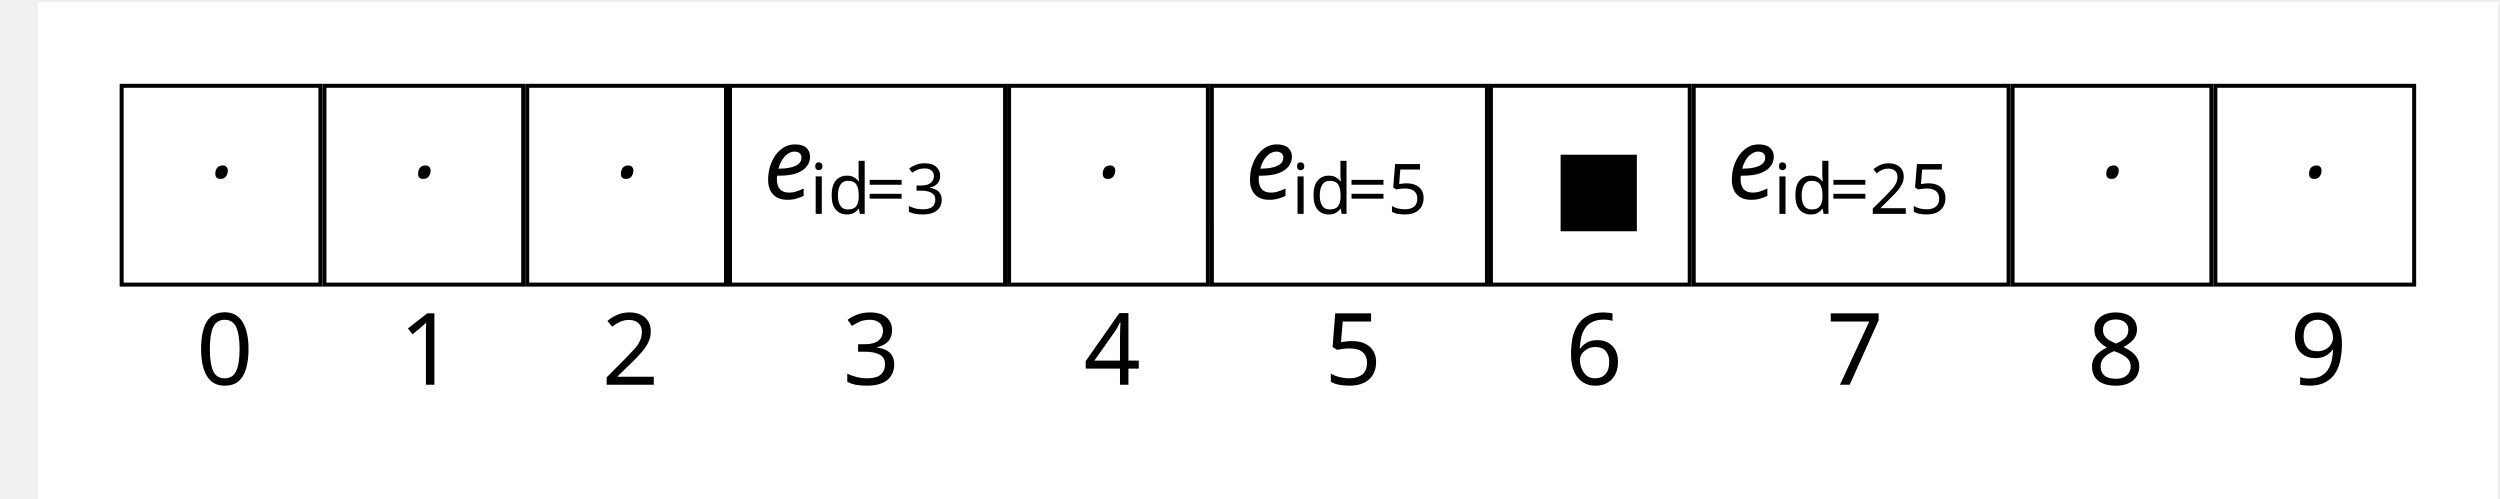
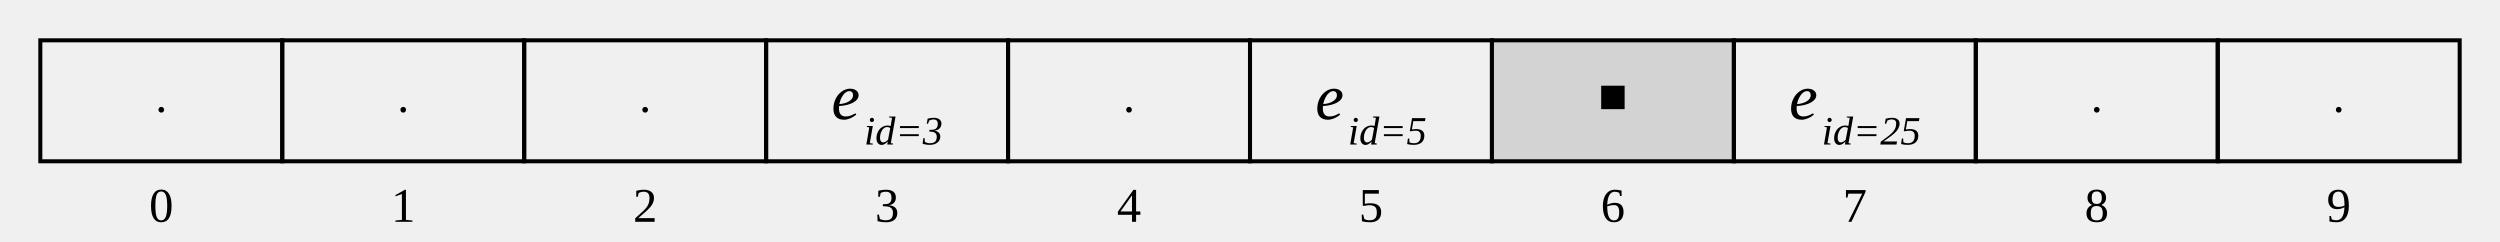
- <svg xmlns="http://www.w3.org/2000/svg" version="1.1" id="svg2" width="332.72" height="66.4" viewBox="0 0 332.72 66.4">
-   <defs id="defs6" />
-   <g id="g8" transform="matrix(1.333333,0,0,-1.333333,0,66.4)">
-     <g id="g10" transform="translate(72,-22.198)">
-       <g id="g12" transform="translate(15848.505,15994.41)">
-         <g id="g14">
-           <g id="g16">
-             <g id="g18">
-               <path d="m -15916.726,-15972.418 v 49.803 h 245.557 v -49.803 z" style="fill:#ffffff;fill-opacity:1;fill-rule:nonzero;stroke:none" id="path20" />
-             </g>
-           </g>
-           <g id="g22">
-             <g id="g24">
-               <g id="g26">
-                 <g id="g28" transform="scale(-1)">
-                   <g id="g30" />
-                   <g id="g32" transform="rotate(180,7924.252,7997.205)">
-                     <g id="g34" />
-                     <g id="g36" transform="translate(-15908.563,-15960.815)">
-                       <g id="g38" transform="translate(15858.626,16014.326)">
-                         <g id="g40">
-                           <g id="g42">
-                             <path d="M -9.921,-9.921 H 9.921 V 9.921 H -9.921 Z" style="fill:none;stroke:#000000;stroke-width:0.399;stroke-linecap:butt;stroke-linejoin:miter;stroke-miterlimit:10;stroke-dasharray:none;stroke-opacity:1" id="path44" />
-                             <g id="g46">
-                               <g id="g48" transform="scale(-1)">
-                                 <g id="g50" />
-                                 <g id="g52" transform="rotate(180,7929.313,8007.163)">
-                                   <g id="g54" />
-                                   <g id="g56" transform="translate(-1.384,-2.214)">
-                                     <text xml:space="preserve" transform="matrix(1,0,0,-1,15858.626,16014.326)" style="font-style:italic;font-variant:normal;font-weight:normal;font-size:9.963px;font-family:CMSY10;-inkscape-font-specification:CMSY10;writing-mode:lr-tb;fill:#000000;fill-opacity:1;fill-rule:nonzero;stroke:none" id="text60">
-                                       <tspan x="0" y="0" id="tspan58">·</tspan>
-                                     </text>
-                                   </g>
-                                   <g id="g62" transform="translate(15858.626,16014.326)" />
-                                 </g>
-                               </g>
-                             </g>
-                           </g>
-                         </g>
-                       </g>
-                       <g id="g64" transform="translate(15878.867,16014.326)">
-                         <g id="g66">
-                           <g id="g68">
-                             <path d="M -9.921,-9.921 H 9.921 V 9.921 H -9.921 Z" style="fill:none;stroke:#000000;stroke-width:0.399;stroke-linecap:butt;stroke-linejoin:miter;stroke-miterlimit:10;stroke-dasharray:none;stroke-opacity:1" id="path70" />
-                             <g id="g72">
-                               <g id="g74" transform="scale(-1)">
-                                 <g id="g76" />
-                                 <g id="g78" transform="rotate(180,7939.434,8007.163)">
-                                   <g id="g80" />
-                                   <g id="g82" transform="translate(-1.384,-2.214)">
-                                     <text xml:space="preserve" transform="matrix(1,0,0,-1,15878.867,16014.326)" style="font-style:italic;font-variant:normal;font-weight:normal;font-size:9.963px;font-family:CMSY10;-inkscape-font-specification:CMSY10;writing-mode:lr-tb;fill:#000000;fill-opacity:1;fill-rule:nonzero;stroke:none" id="text86">
-                                       <tspan x="0" y="0" id="tspan84">·</tspan>
-                                     </text>
-                                   </g>
-                                   <g id="g88" transform="translate(15878.867,16014.326)" />
-                                 </g>
-                               </g>
-                             </g>
-                           </g>
-                         </g>
-                       </g>
-                       <g id="g90" transform="translate(15899.108,16014.326)">
-                         <g id="g92">
-                           <g id="g94">
-                             <path d="M -9.921,-9.921 H 9.921 V 9.921 H -9.921 Z" style="fill:none;stroke:#000000;stroke-width:0.399;stroke-linecap:butt;stroke-linejoin:miter;stroke-miterlimit:10;stroke-dasharray:none;stroke-opacity:1" id="path96" />
-                             <g id="g98">
-                               <g id="g100" transform="scale(-1)">
-                                 <g id="g102" />
-                                 <g id="g104" transform="rotate(180,7949.554,8007.163)">
-                                   <g id="g106" />
-                                   <g id="g108" transform="translate(-1.384,-2.214)">
-                                     <text xml:space="preserve" transform="matrix(1,0,0,-1,15899.108,16014.326)" style="font-style:italic;font-variant:normal;font-weight:normal;font-size:9.963px;font-family:CMSY10;-inkscape-font-specification:CMSY10;writing-mode:lr-tb;fill:#000000;fill-opacity:1;fill-rule:nonzero;stroke:none" id="text112">
-                                       <tspan x="0" y="0" id="tspan110">·</tspan>
-                                     </text>
-                                   </g>
-                                   <g id="g114" transform="translate(15899.108,16014.326)" />
-                                 </g>
-                               </g>
-                             </g>
-                           </g>
-                         </g>
-                       </g>
-                       <g id="g116" transform="translate(15923.157,16014.326)">
-                         <g id="g118">
-                           <g id="g120">
-                             <path d="M -13.729,-9.921 H 13.729 V 9.921 h -27.459 z" style="fill:none;stroke:#000000;stroke-width:0.399;stroke-linecap:butt;stroke-linejoin:miter;stroke-miterlimit:10;stroke-dasharray:none;stroke-opacity:1" id="path122" />
-                             <g id="g124">
-                               <g id="g126" transform="scale(-1)">
-                                 <g id="g128" />
-                                 <g id="g130" transform="rotate(180,7961.578,8007.163)">
-                                   <g id="g132" />
-                                   <g id="g134" transform="translate(-10.409,-1.363)">
-                                     <text xml:space="preserve" transform="matrix(1,0,0,-1,15923.157,16014.326)" style="font-style:italic;font-variant:normal;font-weight:normal;font-size:9.963px;font-family:CMMI10;-inkscape-font-specification:CMMI10;writing-mode:lr-tb;fill:#000000;fill-opacity:1;fill-rule:nonzero;stroke:none" id="text138">
-                                       <tspan x="0" y="0" id="tspan136">e</tspan>
-                                     </text>
-                                     <text xml:space="preserve" transform="matrix(1,0,0,-1,15927.796,16012.832)" style="font-variant:normal;font-size:6.974px;font-family:LMSans8-Regular-Identity;-inkscape-font-specification:LMSans8-Regular-Identity-H;writing-mode:lr-tb;fill:#000000;fill-opacity:1;fill-rule:nonzero;stroke:none" id="text142">
-                                       <tspan x="0 1.764" y="0" id="tspan140">id</tspan>
-                                     </text>
-                                     <text xml:space="preserve" transform="matrix(1,0,0,-1,15933.389,16012.832)" style="font-variant:normal;font-weight:normal;font-size:6.974px;font-family:CMR7;-inkscape-font-specification:CMR7;writing-mode:lr-tb;fill:#000000;fill-opacity:1;fill-rule:nonzero;stroke:none" id="text146">
-                                       <tspan x="0 6.116" y="0" id="tspan144">=3</tspan>
-                                     </text>
-                                   </g>
-                                   <g id="g148" transform="translate(15923.157,16014.326)" />
-                                 </g>
-                               </g>
-                             </g>
-                           </g>
-                         </g>
-                       </g>
-                       <g id="g150" transform="translate(15947.206,16014.326)">
-                         <g id="g152">
-                           <g id="g154">
-                             <path d="M -9.921,-9.921 H 9.921 V 9.921 H -9.921 Z" style="fill:none;stroke:#000000;stroke-width:0.399;stroke-linecap:butt;stroke-linejoin:miter;stroke-miterlimit:10;stroke-dasharray:none;stroke-opacity:1" id="path156" />
-                             <g id="g158">
-                               <g id="g160" transform="scale(-1)">
-                                 <g id="g162" />
-                                 <g id="g164" transform="rotate(180,7973.603,8007.163)">
-                                   <g id="g166" />
-                                   <g id="g168" transform="translate(-1.384,-2.214)">
-                                     <text xml:space="preserve" transform="matrix(1,0,0,-1,15947.206,16014.326)" style="font-style:italic;font-variant:normal;font-weight:normal;font-size:9.963px;font-family:CMSY10;-inkscape-font-specification:CMSY10;writing-mode:lr-tb;fill:#000000;fill-opacity:1;fill-rule:nonzero;stroke:none" id="text172">
-                                       <tspan x="0" y="0" id="tspan170">·</tspan>
-                                     </text>
-                                   </g>
-                                   <g id="g174" transform="translate(15947.206,16014.326)" />
-                                 </g>
-                               </g>
-                             </g>
-                           </g>
-                         </g>
-                       </g>
-                       <g id="g176" transform="translate(15971.254,16014.326)">
-                         <g id="g178">
-                           <g id="g180">
-                             <path d="M -13.729,-9.921 H 13.729 V 9.921 h -27.459 z" style="fill:none;stroke:#000000;stroke-width:0.399;stroke-linecap:butt;stroke-linejoin:miter;stroke-miterlimit:10;stroke-dasharray:none;stroke-opacity:1" id="path182" />
-                             <g id="g184">
-                               <g id="g186" transform="scale(-1)">
-                                 <g id="g188" />
-                                 <g id="g190" transform="rotate(180,7985.627,8007.163)">
-                                   <g id="g192" />
-                                   <g id="g194" transform="translate(-10.409,-1.363)">
-                                     <text xml:space="preserve" transform="matrix(1,0,0,-1,15971.254,16014.326)" style="font-style:italic;font-variant:normal;font-weight:normal;font-size:9.963px;font-family:CMMI10;-inkscape-font-specification:CMMI10;writing-mode:lr-tb;fill:#000000;fill-opacity:1;fill-rule:nonzero;stroke:none" id="text198">
-                                       <tspan x="0" y="0" id="tspan196">e</tspan>
-                                     </text>
-                                     <text xml:space="preserve" transform="matrix(1,0,0,-1,15975.893,16012.832)" style="font-variant:normal;font-size:6.974px;font-family:LMSans8-Regular-Identity;-inkscape-font-specification:LMSans8-Regular-Identity-H;writing-mode:lr-tb;fill:#000000;fill-opacity:1;fill-rule:nonzero;stroke:none" id="text202">
-                                       <tspan x="0 1.764" y="0" id="tspan200">id</tspan>
-                                     </text>
-                                     <text xml:space="preserve" transform="matrix(1,0,0,-1,15981.486,16012.832)" style="font-variant:normal;font-weight:normal;font-size:6.974px;font-family:CMR7;-inkscape-font-specification:CMR7;writing-mode:lr-tb;fill:#000000;fill-opacity:1;fill-rule:nonzero;stroke:none" id="text206">
-                                       <tspan x="0 6.116" y="0" id="tspan204">=5</tspan>
-                                     </text>
-                                   </g>
-                                   <g id="g208" transform="translate(15971.254,16014.326)" />
-                                 </g>
-                               </g>
-                             </g>
-                           </g>
-                         </g>
-                       </g>
-                       <g id="g210" transform="translate(15995.303,16014.326)">
-                         <g id="g212">
-                           <g id="g214">
-                             <path d="M -9.921,-9.921 H 9.921 V 9.921 H -9.921 Z" style="fill:none;stroke:#000000;stroke-width:0.399;stroke-linecap:butt;stroke-linejoin:miter;stroke-miterlimit:10;stroke-dasharray:none;stroke-opacity:1" id="path216" />
-                             <g id="g218">
-                               <g id="g220" transform="scale(-1)">
-                                 <g id="g222" />
-                                 <g id="g224" transform="rotate(180,7997.651,8007.163)">
-                                   <g id="g226" />
-                                   <g id="g228" transform="translate(-3.874,-3.362)">
-                                     <text xml:space="preserve" transform="matrix(1,0,0,-1,15995.303,16014.326)" style="font-variant:normal;font-weight:normal;font-size:9.963px;font-family:MSAM10;-inkscape-font-specification:MSAM10;writing-mode:lr-tb;fill:#000000;fill-opacity:1;fill-rule:nonzero;stroke:none" id="text232">
-                                       <tspan x="0" y="0" id="tspan230">■</tspan>
-                                     </text>
-                                   </g>
-                                   <g id="g234" transform="translate(15995.303,16014.326)" />
-                                 </g>
-                               </g>
-                             </g>
-                           </g>
-                         </g>
-                       </g>
-                       <g id="g236" transform="translate(16021.338,16014.326)">
-                         <g id="g238">
-                           <g id="g240">
-                             <path d="M -15.715,-9.921 H 15.715 V 9.921 h -31.43 z" style="fill:none;stroke:#000000;stroke-width:0.399;stroke-linecap:butt;stroke-linejoin:miter;stroke-miterlimit:10;stroke-dasharray:none;stroke-opacity:1" id="path242" />
-                             <g id="g244">
-                               <g id="g246" transform="scale(-1)">
-                                 <g id="g248" />
-                                 <g id="g250" transform="rotate(180,8010.669,8007.163)">
-                                   <g id="g252" />
-                                   <g id="g254" transform="translate(-12.394,-1.363)">
-                                     <text xml:space="preserve" transform="matrix(1,0,0,-1,16021.338,16014.326)" style="font-style:italic;font-variant:normal;font-weight:normal;font-size:9.963px;font-family:CMMI10;-inkscape-font-specification:CMMI10;writing-mode:lr-tb;fill:#000000;fill-opacity:1;fill-rule:nonzero;stroke:none" id="text258">
-                                       <tspan x="0" y="0" id="tspan256">e</tspan>
-                                     </text>
-                                     <text xml:space="preserve" transform="matrix(1,0,0,-1,16025.977,16012.832)" style="font-variant:normal;font-size:6.974px;font-family:LMSans8-Regular-Identity;-inkscape-font-specification:LMSans8-Regular-Identity-H;writing-mode:lr-tb;fill:#000000;fill-opacity:1;fill-rule:nonzero;stroke:none" id="text262">
-                                       <tspan x="0 1.764" y="0" id="tspan260">id</tspan>
-                                     </text>
-                                     <text xml:space="preserve" transform="matrix(1,0,0,-1,16031.57,16012.832)" style="font-variant:normal;font-weight:normal;font-size:6.974px;font-family:CMR7;-inkscape-font-specification:CMR7;writing-mode:lr-tb;fill:#000000;fill-opacity:1;fill-rule:nonzero;stroke:none" id="text266">
-                                       <tspan x="0 6.116 10.084" y="0" id="tspan264">=25</tspan>
-                                     </text>
-                                   </g>
-                                   <g id="g268" transform="translate(16021.338,16014.326)" />
-                                 </g>
-                               </g>
-                             </g>
-                           </g>
-                         </g>
-                       </g>
-                       <g id="g270" transform="translate(16047.372,16014.326)">
-                         <g id="g272">
-                           <g id="g274">
-                             <path d="M -9.921,-9.921 H 9.921 V 9.921 H -9.921 Z" style="fill:none;stroke:#000000;stroke-width:0.399;stroke-linecap:butt;stroke-linejoin:miter;stroke-miterlimit:10;stroke-dasharray:none;stroke-opacity:1" id="path276" />
-                             <g id="g278">
-                               <g id="g280" transform="scale(-1)">
-                                 <g id="g282" />
-                                 <g id="g284" transform="rotate(180,8023.686,8007.163)">
-                                   <g id="g286" />
-                                   <g id="g288" transform="translate(-1.384,-2.214)">
-                                     <text xml:space="preserve" transform="matrix(1,0,0,-1,16047.372,16014.326)" style="font-style:italic;font-variant:normal;font-weight:normal;font-size:9.963px;font-family:CMSY10;-inkscape-font-specification:CMSY10;writing-mode:lr-tb;fill:#000000;fill-opacity:1;fill-rule:nonzero;stroke:none" id="text292">
-                                       <tspan x="0" y="0" id="tspan290">·</tspan>
-                                     </text>
-                                   </g>
-                                   <g id="g294" transform="translate(16047.372,16014.326)" />
-                                 </g>
-                               </g>
-                             </g>
-                           </g>
-                         </g>
-                       </g>
-                       <g id="g296" transform="translate(16067.613,16014.326)">
-                         <g id="g298">
-                           <g id="g300">
-                             <path d="M -9.921,-9.921 H 9.921 V 9.921 H -9.921 Z" style="fill:none;stroke:#000000;stroke-width:0.399;stroke-linecap:butt;stroke-linejoin:miter;stroke-miterlimit:10;stroke-dasharray:none;stroke-opacity:1" id="path302" />
-                             <g id="g304">
-                               <g id="g306" transform="scale(-1)">
-                                 <g id="g308" />
-                                 <g id="g310" transform="rotate(180,8033.806,8007.163)">
-                                   <g id="g312" />
-                                   <g id="g314" transform="translate(-1.384,-2.214)">
-                                     <text xml:space="preserve" transform="matrix(1,0,0,-1,16067.613,16014.326)" style="font-style:italic;font-variant:normal;font-weight:normal;font-size:9.963px;font-family:CMSY10;-inkscape-font-specification:CMSY10;writing-mode:lr-tb;fill:#000000;fill-opacity:1;fill-rule:nonzero;stroke:none" id="text318">
-                                       <tspan x="0" y="0" id="tspan316">·</tspan>
-                                     </text>
-                                   </g>
-                                   <g id="g320" transform="translate(16067.613,16014.326)" />
-                                 </g>
-                               </g>
-                             </g>
-                           </g>
-                         </g>
-                       </g>
-                       <g id="g322" transform="translate(15858.626,15994.41)">
-                         <g id="g324">
-                           <g id="g326">
-                             <g id="g328">
-                               <g id="g330" transform="scale(-1)">
-                                 <g id="g332" />
-                                 <g id="g334" transform="rotate(180,7929.313,7997.205)">
-                                   <g id="g336" />
-                                   <g id="g338" transform="translate(-2.476)">
-                                     <text xml:space="preserve" transform="matrix(1,0,0,-1,15858.626,15994.41)" style="font-variant:normal;font-weight:normal;font-size:9.963px;font-family:'Source Sans Pro';-inkscape-font-specification:SourceSansPro-Regular;writing-mode:lr-tb;fill:#000000;fill-opacity:1;fill-rule:nonzero;stroke:none" id="text342">
-                                       <tspan x="0" y="0" id="tspan340">0</tspan>
-                                     </text>
-                                   </g>
-                                   <g id="g344" transform="translate(15858.626,15994.41)" />
-                                 </g>
-                               </g>
-                             </g>
-                           </g>
-                         </g>
-                       </g>
-                       <g id="g346" transform="translate(15878.867,15994.41)">
-                         <g id="g348">
-                           <g id="g350">
-                             <g id="g352">
-                               <g id="g354" transform="scale(-1)">
-                                 <g id="g356" />
-                                 <g id="g358" transform="rotate(180,7939.434,7997.205)">
-                                   <g id="g360" />
-                                   <g id="g362" transform="translate(-2.476)">
-                                     <text xml:space="preserve" transform="matrix(1,0,0,-1,15878.867,15994.41)" style="font-variant:normal;font-weight:normal;font-size:9.963px;font-family:'Source Sans Pro';-inkscape-font-specification:SourceSansPro-Regular;writing-mode:lr-tb;fill:#000000;fill-opacity:1;fill-rule:nonzero;stroke:none" id="text366">
-                                       <tspan x="0" y="0" id="tspan364">1</tspan>
-                                     </text>
-                                   </g>
-                                   <g id="g368" transform="translate(15878.867,15994.41)" />
-                                 </g>
-                               </g>
-                             </g>
-                           </g>
-                         </g>
-                       </g>
-                       <g id="g370" transform="translate(15899.108,15994.41)">
-                         <g id="g372">
-                           <g id="g374">
-                             <g id="g376">
-                               <g id="g378" transform="scale(-1)">
-                                 <g id="g380" />
-                                 <g id="g382" transform="rotate(180,7949.554,7997.205)">
-                                   <g id="g384" />
-                                   <g id="g386" transform="translate(-2.476)">
-                                     <text xml:space="preserve" transform="matrix(1,0,0,-1,15899.108,15994.41)" style="font-variant:normal;font-weight:normal;font-size:9.963px;font-family:'Source Sans Pro';-inkscape-font-specification:SourceSansPro-Regular;writing-mode:lr-tb;fill:#000000;fill-opacity:1;fill-rule:nonzero;stroke:none" id="text390">
-                                       <tspan x="0" y="0" id="tspan388">2</tspan>
-                                     </text>
-                                   </g>
-                                   <g id="g392" transform="translate(15899.108,15994.41)" />
-                                 </g>
-                               </g>
-                             </g>
-                           </g>
-                         </g>
-                       </g>
-                       <g id="g394" transform="translate(15923.157,15994.41)">
-                         <g id="g396">
-                           <g id="g398">
-                             <g id="g400">
-                               <g id="g402" transform="scale(-1)">
-                                 <g id="g404" />
-                                 <g id="g406" transform="rotate(180,7961.578,7997.205)">
-                                   <g id="g408" />
-                                   <g id="g410" transform="translate(-2.476)">
-                                     <text xml:space="preserve" transform="matrix(1,0,0,-1,15923.157,15994.41)" style="font-variant:normal;font-weight:normal;font-size:9.963px;font-family:'Source Sans Pro';-inkscape-font-specification:SourceSansPro-Regular;writing-mode:lr-tb;fill:#000000;fill-opacity:1;fill-rule:nonzero;stroke:none" id="text414">
-                                       <tspan x="0" y="0" id="tspan412">3</tspan>
-                                     </text>
-                                   </g>
-                                   <g id="g416" transform="translate(15923.157,15994.41)" />
-                                 </g>
-                               </g>
-                             </g>
-                           </g>
-                         </g>
-                       </g>
-                       <g id="g418" transform="translate(15947.206,15994.41)">
-                         <g id="g420">
-                           <g id="g422">
-                             <g id="g424">
-                               <g id="g426" transform="scale(-1)">
-                                 <g id="g428" />
-                                 <g id="g430" transform="rotate(180,7973.603,7997.205)">
-                                   <g id="g432" />
-                                   <g id="g434" transform="translate(-2.476)">
-                                     <text xml:space="preserve" transform="matrix(1,0,0,-1,15947.206,15994.41)" style="font-variant:normal;font-weight:normal;font-size:9.963px;font-family:'Source Sans Pro';-inkscape-font-specification:SourceSansPro-Regular;writing-mode:lr-tb;fill:#000000;fill-opacity:1;fill-rule:nonzero;stroke:none" id="text438">
-                                       <tspan x="0" y="0" id="tspan436">4</tspan>
-                                     </text>
-                                   </g>
-                                   <g id="g440" transform="translate(15947.206,15994.41)" />
-                                 </g>
-                               </g>
-                             </g>
-                           </g>
-                         </g>
-                       </g>
-                       <g id="g442" transform="translate(15971.254,15994.41)">
-                         <g id="g444">
-                           <g id="g446">
-                             <g id="g448">
-                               <g id="g450" transform="scale(-1)">
-                                 <g id="g452" />
-                                 <g id="g454" transform="rotate(180,7985.627,7997.205)">
-                                   <g id="g456" />
-                                   <g id="g458" transform="translate(-2.476)">
-                                     <text xml:space="preserve" transform="matrix(1,0,0,-1,15971.254,15994.41)" style="font-variant:normal;font-weight:normal;font-size:9.963px;font-family:'Source Sans Pro';-inkscape-font-specification:SourceSansPro-Regular;writing-mode:lr-tb;fill:#000000;fill-opacity:1;fill-rule:nonzero;stroke:none" id="text462">
-                                       <tspan x="0" y="0" id="tspan460">5</tspan>
-                                     </text>
-                                   </g>
-                                   <g id="g464" transform="translate(15971.254,15994.41)" />
-                                 </g>
-                               </g>
-                             </g>
-                           </g>
-                         </g>
-                       </g>
-                       <g id="g466" transform="translate(15995.303,15994.41)">
-                         <g id="g468">
-                           <g id="g470">
-                             <g id="g472">
-                               <g id="g474" transform="scale(-1)">
-                                 <g id="g476" />
-                                 <g id="g478" transform="rotate(180,7997.651,7997.205)">
-                                   <g id="g480" />
-                                   <g id="g482" transform="translate(-2.476)">
-                                     <text xml:space="preserve" transform="matrix(1,0,0,-1,15995.303,15994.41)" style="font-variant:normal;font-weight:normal;font-size:9.963px;font-family:'Source Sans Pro';-inkscape-font-specification:SourceSansPro-Regular;writing-mode:lr-tb;fill:#000000;fill-opacity:1;fill-rule:nonzero;stroke:none" id="text486">
-                                       <tspan x="0" y="0" id="tspan484">6</tspan>
-                                     </text>
-                                   </g>
-                                   <g id="g488" transform="translate(15995.303,15994.41)" />
-                                 </g>
-                               </g>
-                             </g>
-                           </g>
-                         </g>
-                       </g>
-                       <g id="g490" transform="translate(16021.338,15994.41)">
-                         <g id="g492">
-                           <g id="g494">
-                             <g id="g496">
-                               <g id="g498" transform="scale(-1)">
-                                 <g id="g500" />
-                                 <g id="g502" transform="rotate(180,8010.669,7997.205)">
-                                   <g id="g504" />
-                                   <g id="g506" transform="translate(-2.476)">
-                                     <text xml:space="preserve" transform="matrix(1,0,0,-1,16021.338,15994.41)" style="font-variant:normal;font-weight:normal;font-size:9.963px;font-family:'Source Sans Pro';-inkscape-font-specification:SourceSansPro-Regular;writing-mode:lr-tb;fill:#000000;fill-opacity:1;fill-rule:nonzero;stroke:none" id="text510">
-                                       <tspan x="0" y="0" id="tspan508">7</tspan>
-                                     </text>
-                                   </g>
-                                   <g id="g512" transform="translate(16021.338,15994.41)" />
-                                 </g>
-                               </g>
-                             </g>
-                           </g>
-                         </g>
-                       </g>
-                       <g id="g514" transform="translate(16047.372,15994.41)">
-                         <g id="g516">
-                           <g id="g518">
-                             <g id="g520">
-                               <g id="g522" transform="scale(-1)">
-                                 <g id="g524" />
-                                 <g id="g526" transform="rotate(180,8023.686,7997.205)">
-                                   <g id="g528" />
-                                   <g id="g530" transform="translate(-2.476)">
-                                     <text xml:space="preserve" transform="matrix(1,0,0,-1,16047.372,15994.41)" style="font-variant:normal;font-weight:normal;font-size:9.963px;font-family:'Source Sans Pro';-inkscape-font-specification:SourceSansPro-Regular;writing-mode:lr-tb;fill:#000000;fill-opacity:1;fill-rule:nonzero;stroke:none" id="text534">
-                                       <tspan x="0" y="0" id="tspan532">8</tspan>
-                                     </text>
-                                   </g>
-                                   <g id="g536" transform="translate(16047.372,15994.41)" />
-                                 </g>
-                               </g>
-                             </g>
-                           </g>
-                         </g>
-                       </g>
-                       <g id="g538" transform="translate(16067.613,15994.41)">
-                         <g id="g540">
-                           <g id="g542">
-                             <g id="g544">
-                               <g id="g546" transform="scale(-1)">
-                                 <g id="g548" />
-                                 <g id="g550" transform="rotate(180,8033.806,7997.205)">
-                                   <g id="g552" />
-                                   <g id="g554" transform="translate(-2.476)">
-                                     <text xml:space="preserve" transform="matrix(1,0,0,-1,16067.613,15994.41)" style="font-variant:normal;font-weight:normal;font-size:9.963px;font-family:'Source Sans Pro';-inkscape-font-specification:SourceSansPro-Regular;writing-mode:lr-tb;fill:#000000;fill-opacity:1;fill-rule:nonzero;stroke:none" id="text558">
-                                       <tspan x="0" y="0" id="tspan556">9</tspan>
-                                     </text>
-                                   </g>
-                                   <g id="g560" transform="translate(16067.613,15994.41)" />
-                                 </g>
-                               </g>
-                             </g>
-                           </g>
-                         </g>
-                       </g>
-                     </g>
-                     <g id="g562" transform="translate(15848.505,15994.41)" />
-                   </g>
-                 </g>
-               </g>
-             </g>
-           </g>
-         </g>
-       </g>
-     </g>
+ <svg xmlns="http://www.w3.org/2000/svg" width="620" height="60" style="background-color:white">
+   <g transform="translate(10,10)">
+     <rect width="60" height="30" fill="transparent" stroke="black" />
+     <text x="30" y="15" text-anchor="middle" dominant-baseline="middle">.</text>
+     <text x="30" y="45" text-anchor="middle">0</text>
+   </g>
+   <g transform="translate(70,10)">
+     <rect width="60" height="30" fill="transparent" stroke="black" />
+     <text x="30" y="15" text-anchor="middle" dominant-baseline="middle">.</text>
+     <text x="30" y="45" text-anchor="middle">1</text>
+   </g>
+   <g transform="translate(130,10)">
+     <rect width="60" height="30" fill="transparent" stroke="black" />
+     <text x="30" y="15" text-anchor="middle" dominant-baseline="middle">.</text>
+     <text x="30" y="45" text-anchor="middle">2</text>
+   </g>
+   <g transform="translate(190,10)">
+     <rect width="60" height="30" fill="transparent" stroke="black" />
+     <text x="30" y="15" style="font-style:italic;font-size:16px;" text-anchor="middle" dominant-baseline="middle">e
+         <tspan dx="-3" dy="8" font-size="10px">id=3</tspan>
+     </text>
+     <text x="30" y="45" text-anchor="middle">3</text>
+   </g>
+   <g transform="translate(250,10)">
+     <rect width="60" height="30" fill="transparent" stroke="black" />
+     <text x="30" y="15" text-anchor="middle" dominant-baseline="middle">.</text>
+     <text x="30" y="45" text-anchor="middle">4</text>
+   </g>
+   <g transform="translate(310,10)">
+     <rect width="60" height="30" fill="transparent" stroke="black" />
+     <text x="30" y="15" style="font-style:italic;font-size:16px;" text-anchor="middle" dominant-baseline="middle">e
+         <tspan dx="-3" dy="8" font-size="10px">id=5</tspan>
+     </text>
+     <text x="30" y="45" text-anchor="middle">5</text>
+   </g>
+   <g transform="translate(370,10)">
+     <rect width="60" height="30" fill="lightgray" stroke="black" />
+     <text x="30" y="15" text-anchor="middle" dominant-baseline="middle">■</text>
+     <text x="30" y="45" text-anchor="middle">6</text>
+   </g>
+   <g transform="translate(430,10)">
+     <rect width="60" height="30" fill="transparent" stroke="black" />
+     <text x="30" y="15" style="font-style:italic;font-size:16px;" text-anchor="middle" dominant-baseline="middle">e
+         <tspan dx="-3" dy="8" font-size="10px">id=25</tspan>
+     </text>
+     <text x="30" y="45" text-anchor="middle">7</text>
+   </g>
+   <g transform="translate(490,10)">
+     <rect width="60" height="30" fill="transparent" stroke="black" />
+     <text x="30" y="15" text-anchor="middle" dominant-baseline="middle">.</text>
+     <text x="30" y="45" text-anchor="middle">8</text>
+   </g>
+   <g transform="translate(550,10)">
+     <rect width="60" height="30" fill="transparent" stroke="black" />
+     <text x="30" y="15" text-anchor="middle" dominant-baseline="middle">.</text>
+     <text x="30" y="45" text-anchor="middle">9</text>
  </g>
</svg>
